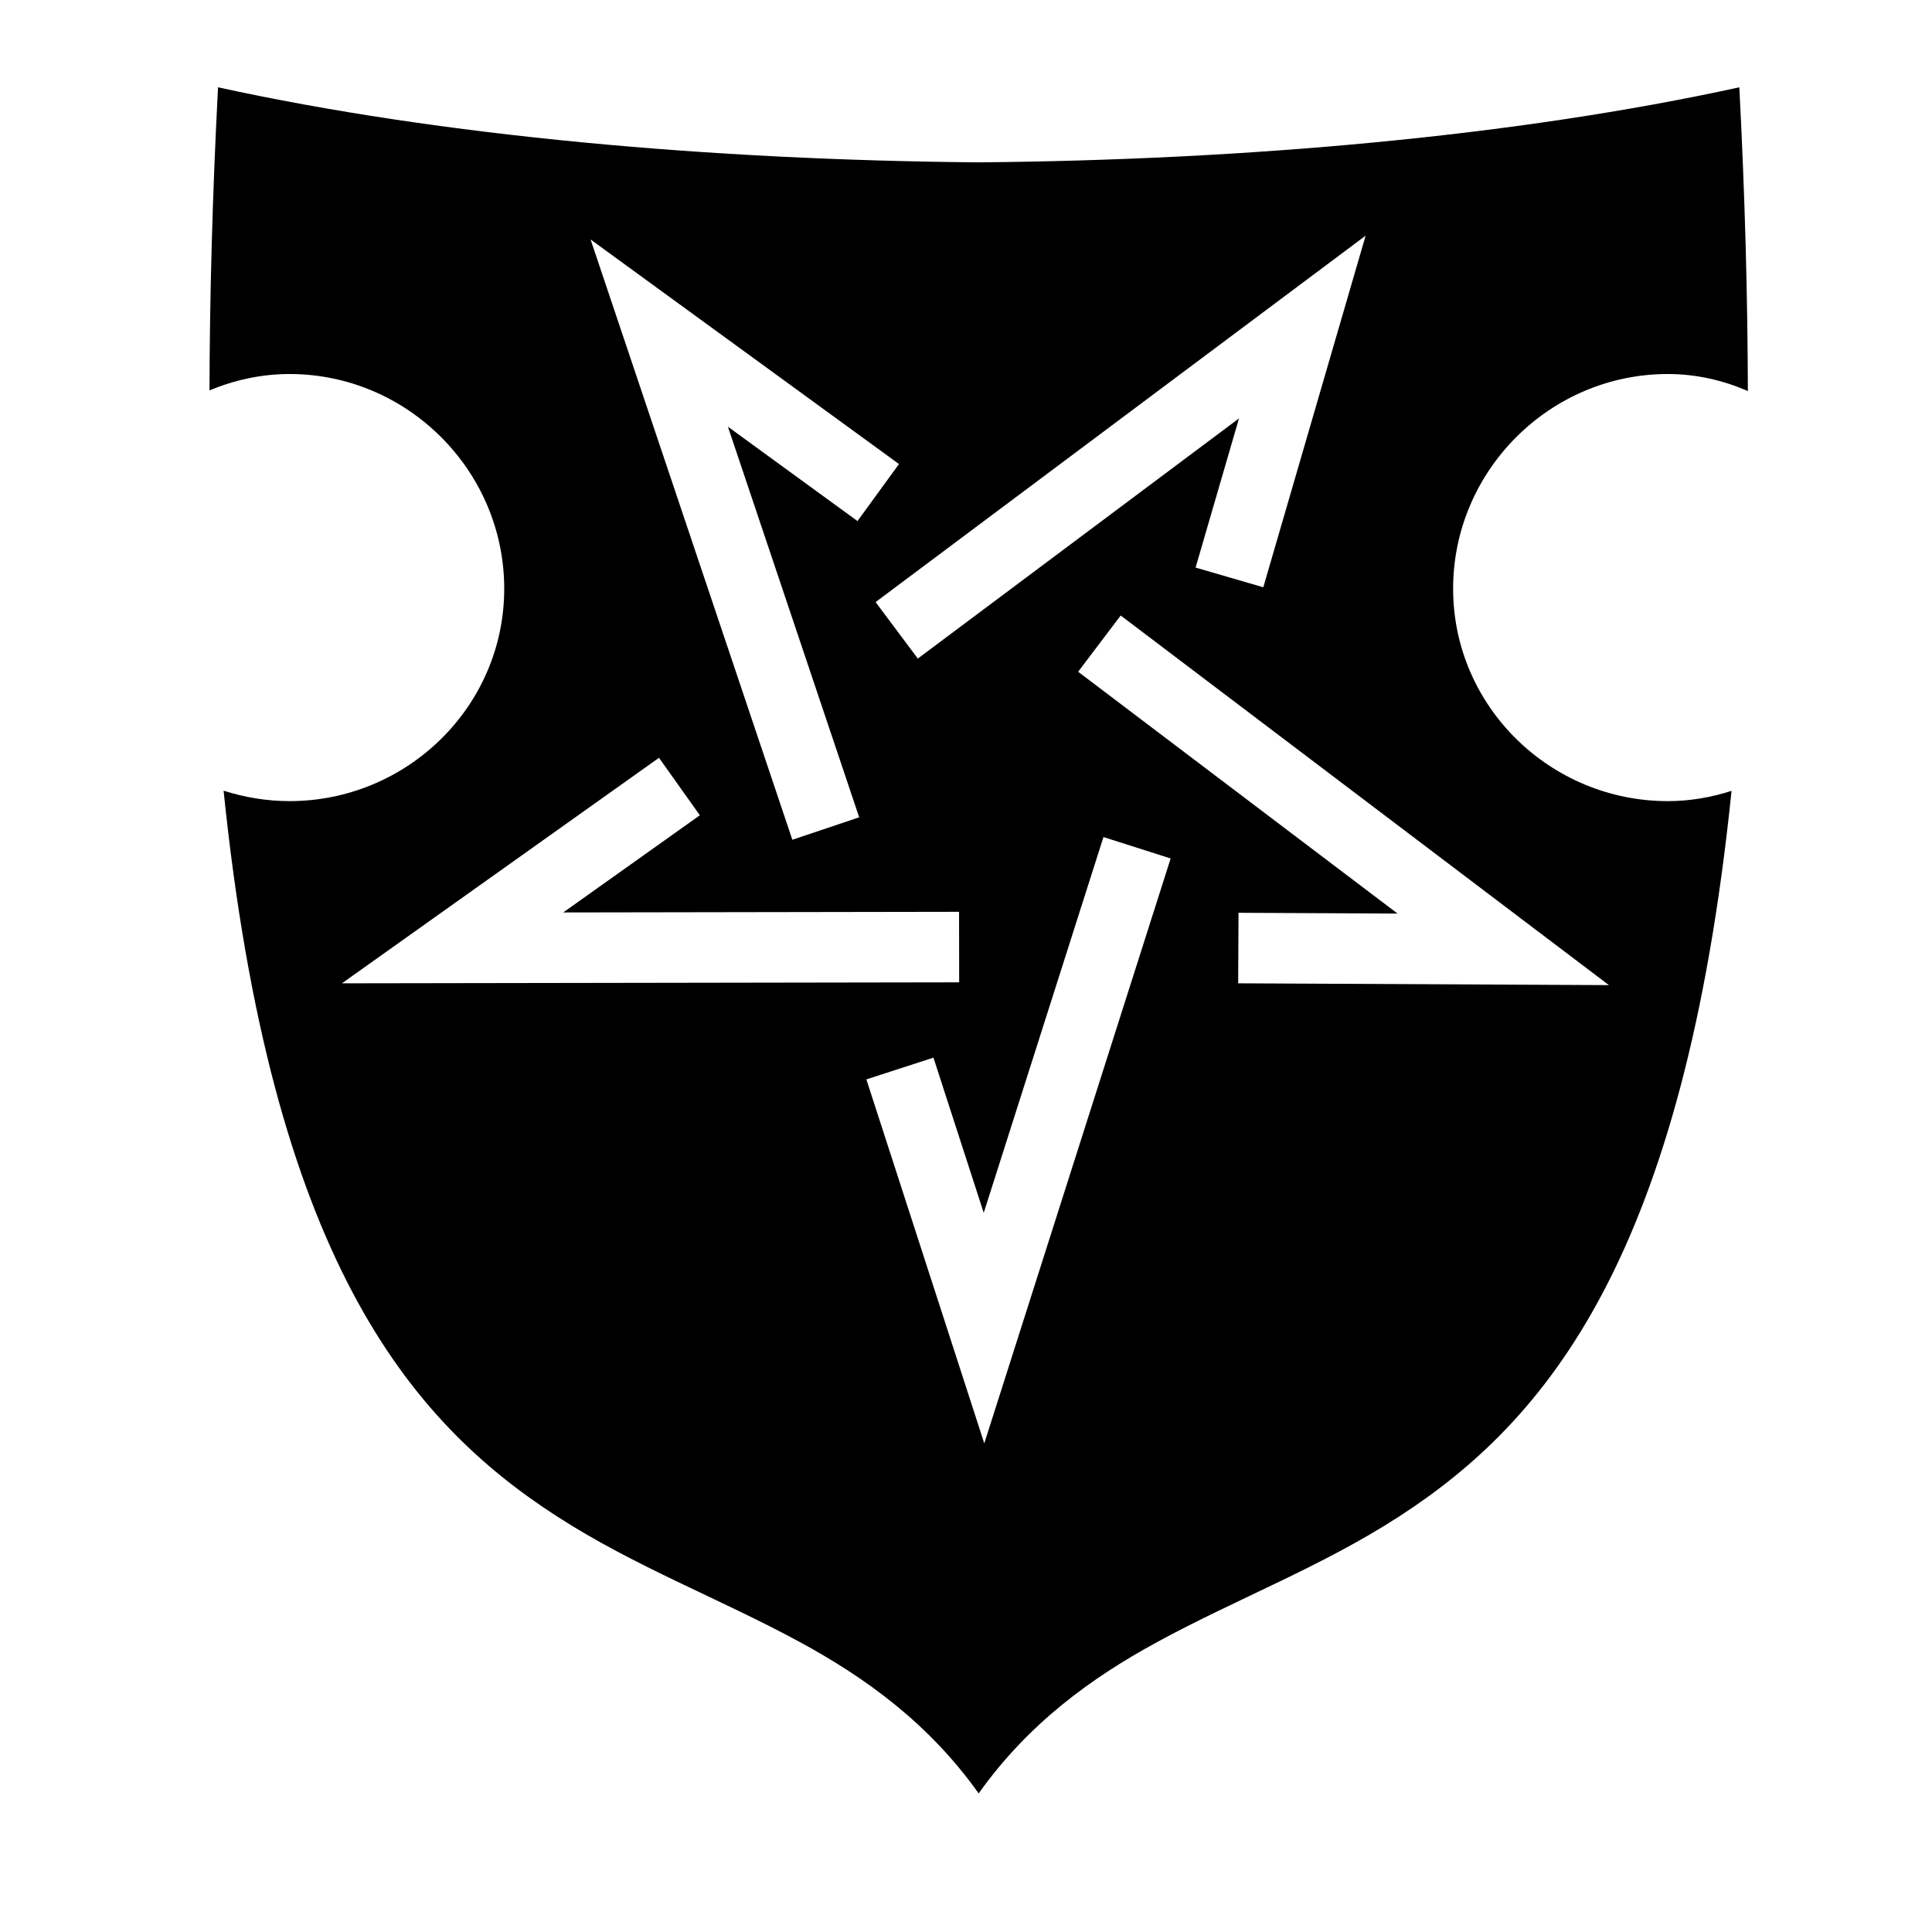
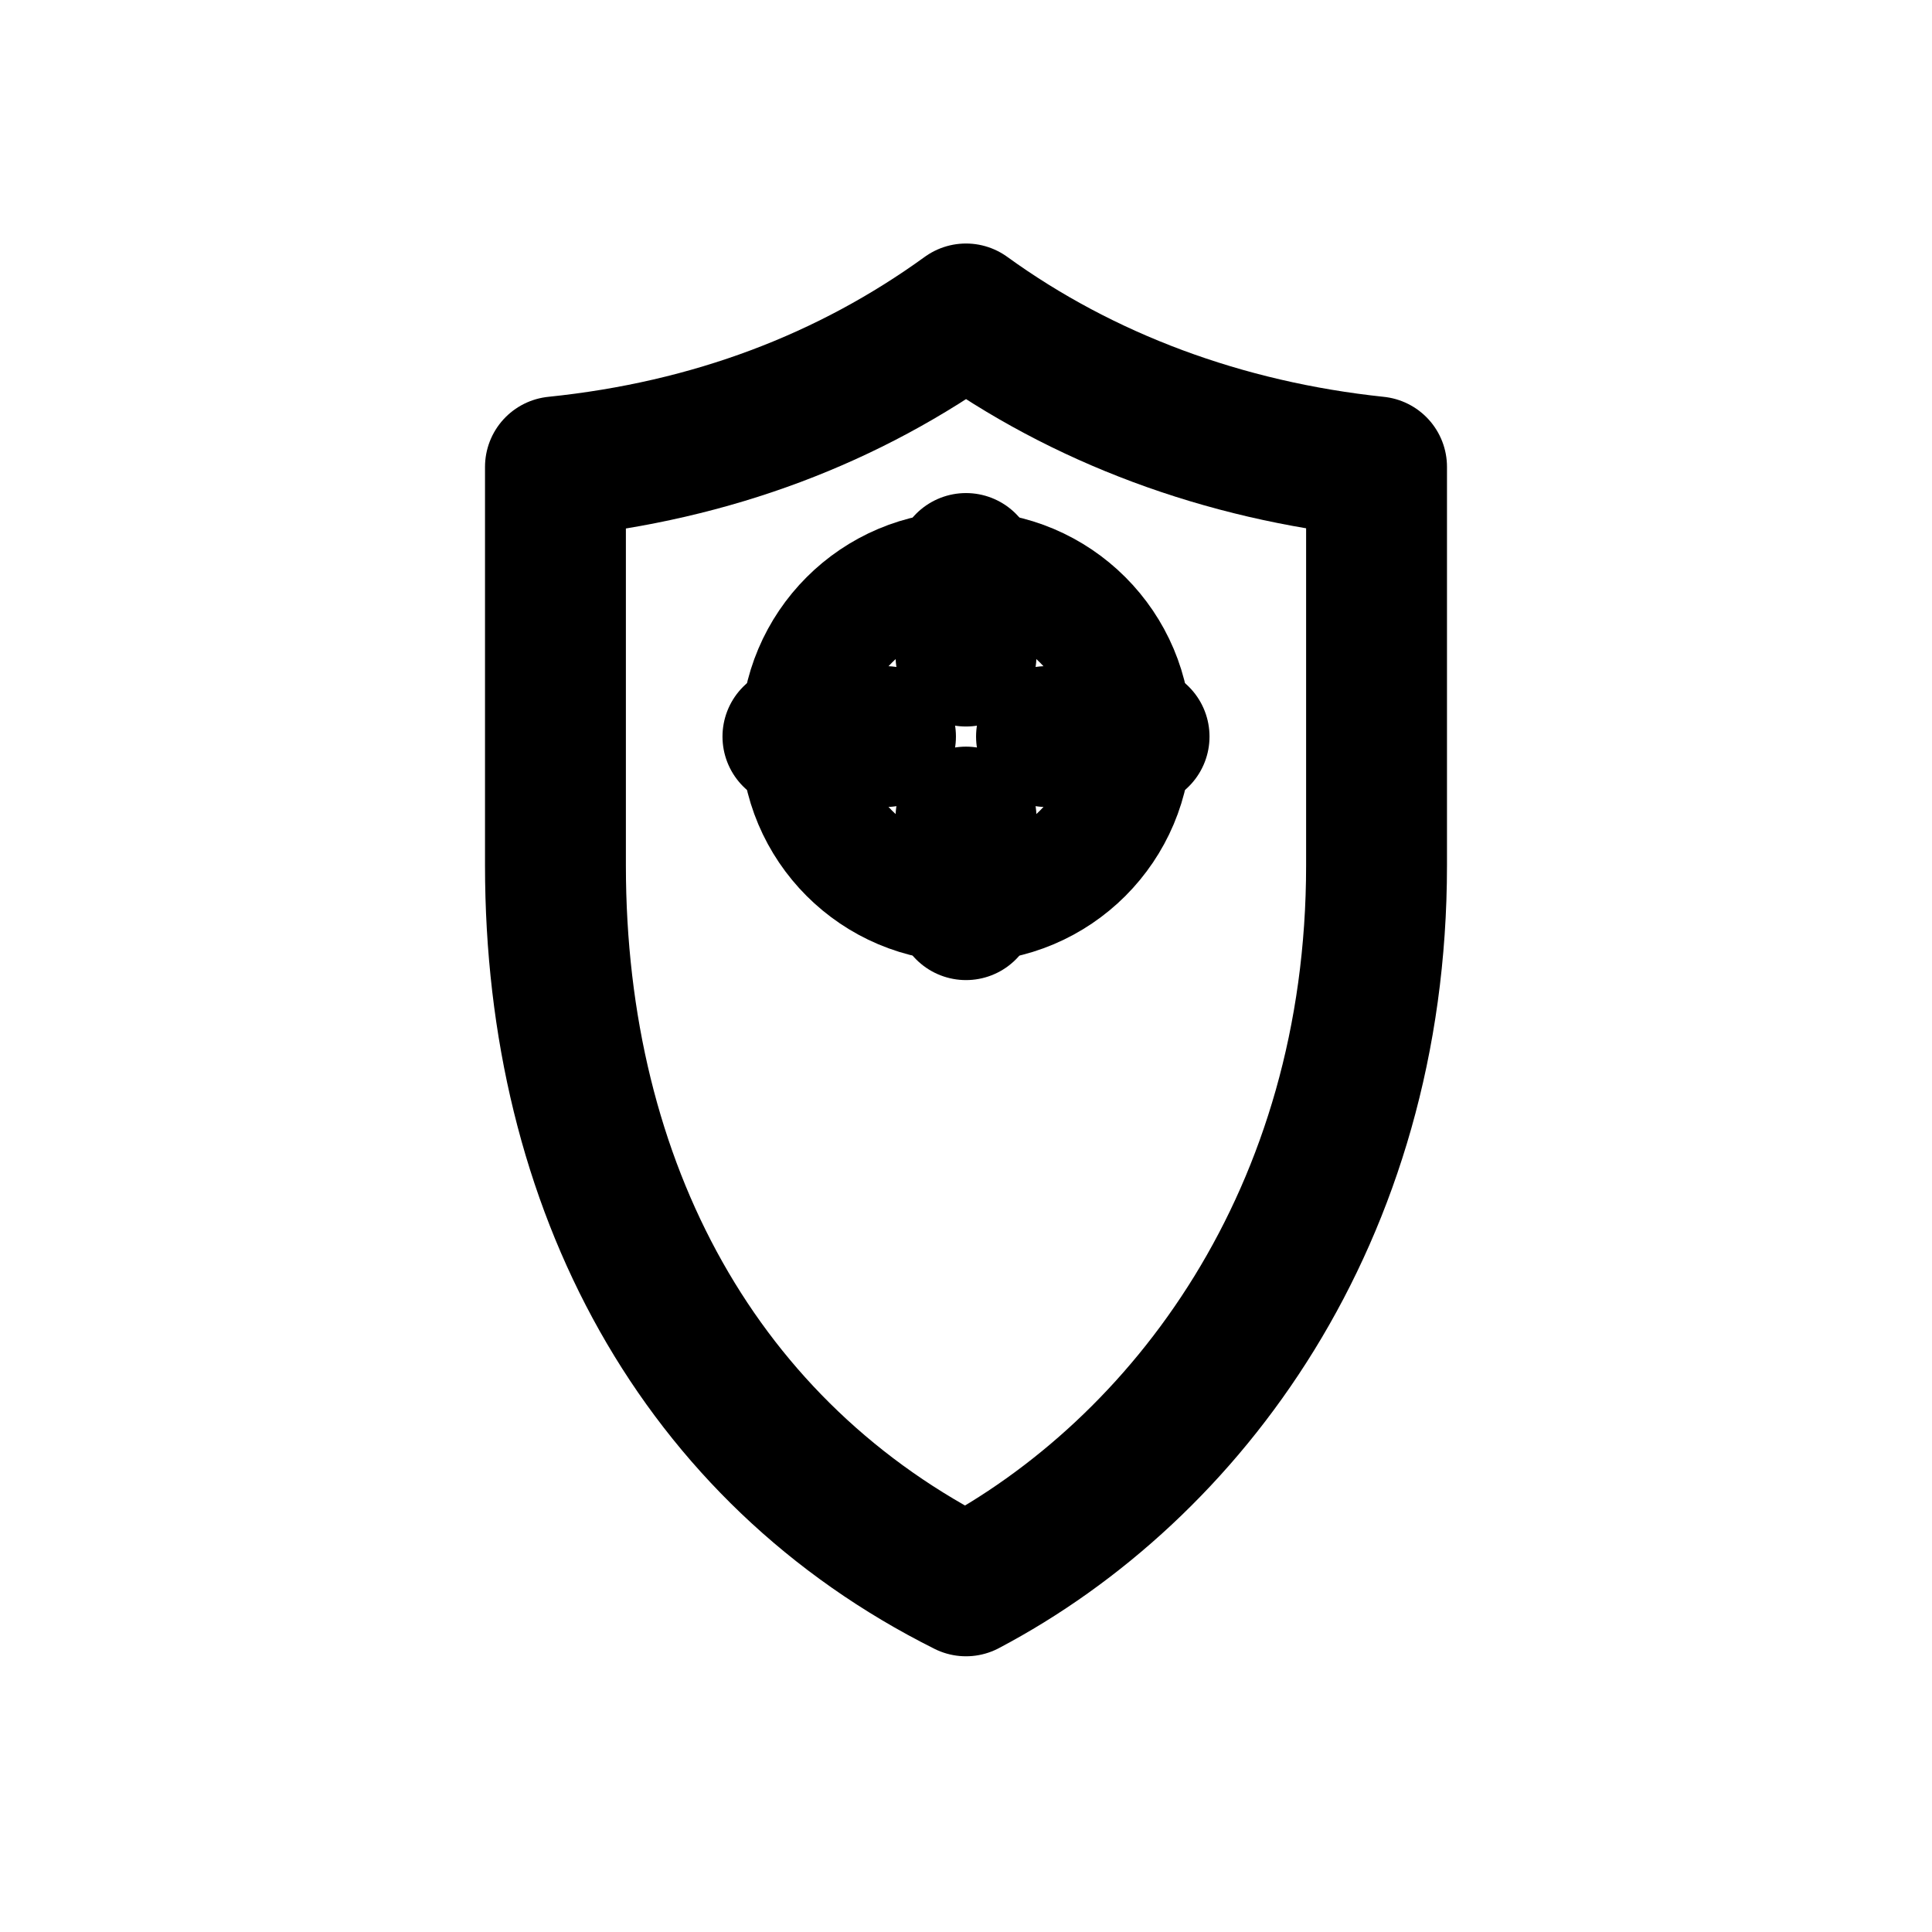
- <svg xmlns="http://www.w3.org/2000/svg" viewBox="0 0 512 512">
-   <path fill="currentColor" d="M57.78 23.135c-1.517 29.085-2.193 55.608-2.266 80.316 6.56-2.716 13.703-4.333 21.228-4.333 31.245 0 56.883 25.64 56.883 56.887 0 31.246-25.777 56.3-56.883 56.3-6.068 0-11.95-1.003-17.488-2.77C71.906 332.82 108.064 376.35 147.668 401.9c20.677 13.34 42.986 21.7 64.268 33.245 17.444 9.463 34.177 21.525 47.42 40.127 13.23-18.597 29.925-30.658 47.324-40.122 21.226-11.545 43.46-19.904 64.064-33.242 39.46-25.543 75.488-69.07 88.135-192.324-5.32 1.708-10.974 2.723-16.907 2.723-31.107 0-56.88-25.058-56.88-56.3 0-31.244 25.634-56.888 56.88-56.888 7.63 0 14.745 1.697 21.23 4.508-.07-24.757-.745-51.334-2.265-80.49-59.488 13-130.78 19.266-201.5 19.888h-.163c-70.718-.62-142.008-6.888-201.496-19.888zm304.124 39.32l-27.117 93.18-17.945-5.22 11.504-39.532-85.116 63.646-11.19-14.97 129.864-97.105zm-205.394 1.01l81.732 59.512-11 15.107-34.338-25.004 34.79 103.514-17.714 5.955-53.47-159.085zm140.486 99.652l129.383 97.95-98.25-.48.09-18.69 42.15.208-84.653-64.087 11.28-14.9zm-122.357 37.71l10.83 15.228-36.206 25.754 104.898-.17.03 18.69-163.577.262 84.024-59.766zm117.79 21l17.806 5.675-49.39 155.008-31.248-96.46 17.777-5.76 13.324 41.124 31.73-99.586z" />
+ <svg xmlns="http://www.w3.org/2000/svg" width="24" height="24" viewBox="0 0 24 24" fill="none">
+   <path d="M12 3.9c1.45 1.05 3.2 1.7 5.1 1.9v4.95c0 4.35-2.35 7.5-5.1 8.95-3.3-1.65-5.1-4.95-5.1-8.95V5.8c1.95-.2 3.65-.85 5.1-1.9Z" stroke="currentColor" stroke-width="1.75" stroke-linecap="round" stroke-linejoin="round" />
+   <circle cx="12" cy="9.15" r="2.05" stroke="currentColor" stroke-width="1.5" />
+   <path d="M12 7v1.15M12 10.15v1.15M9.85 9.15h1.15M13 9.15h1.15" stroke="currentColor" stroke-width="1.75" stroke-linecap="round" stroke-linejoin="round" />
</svg>
